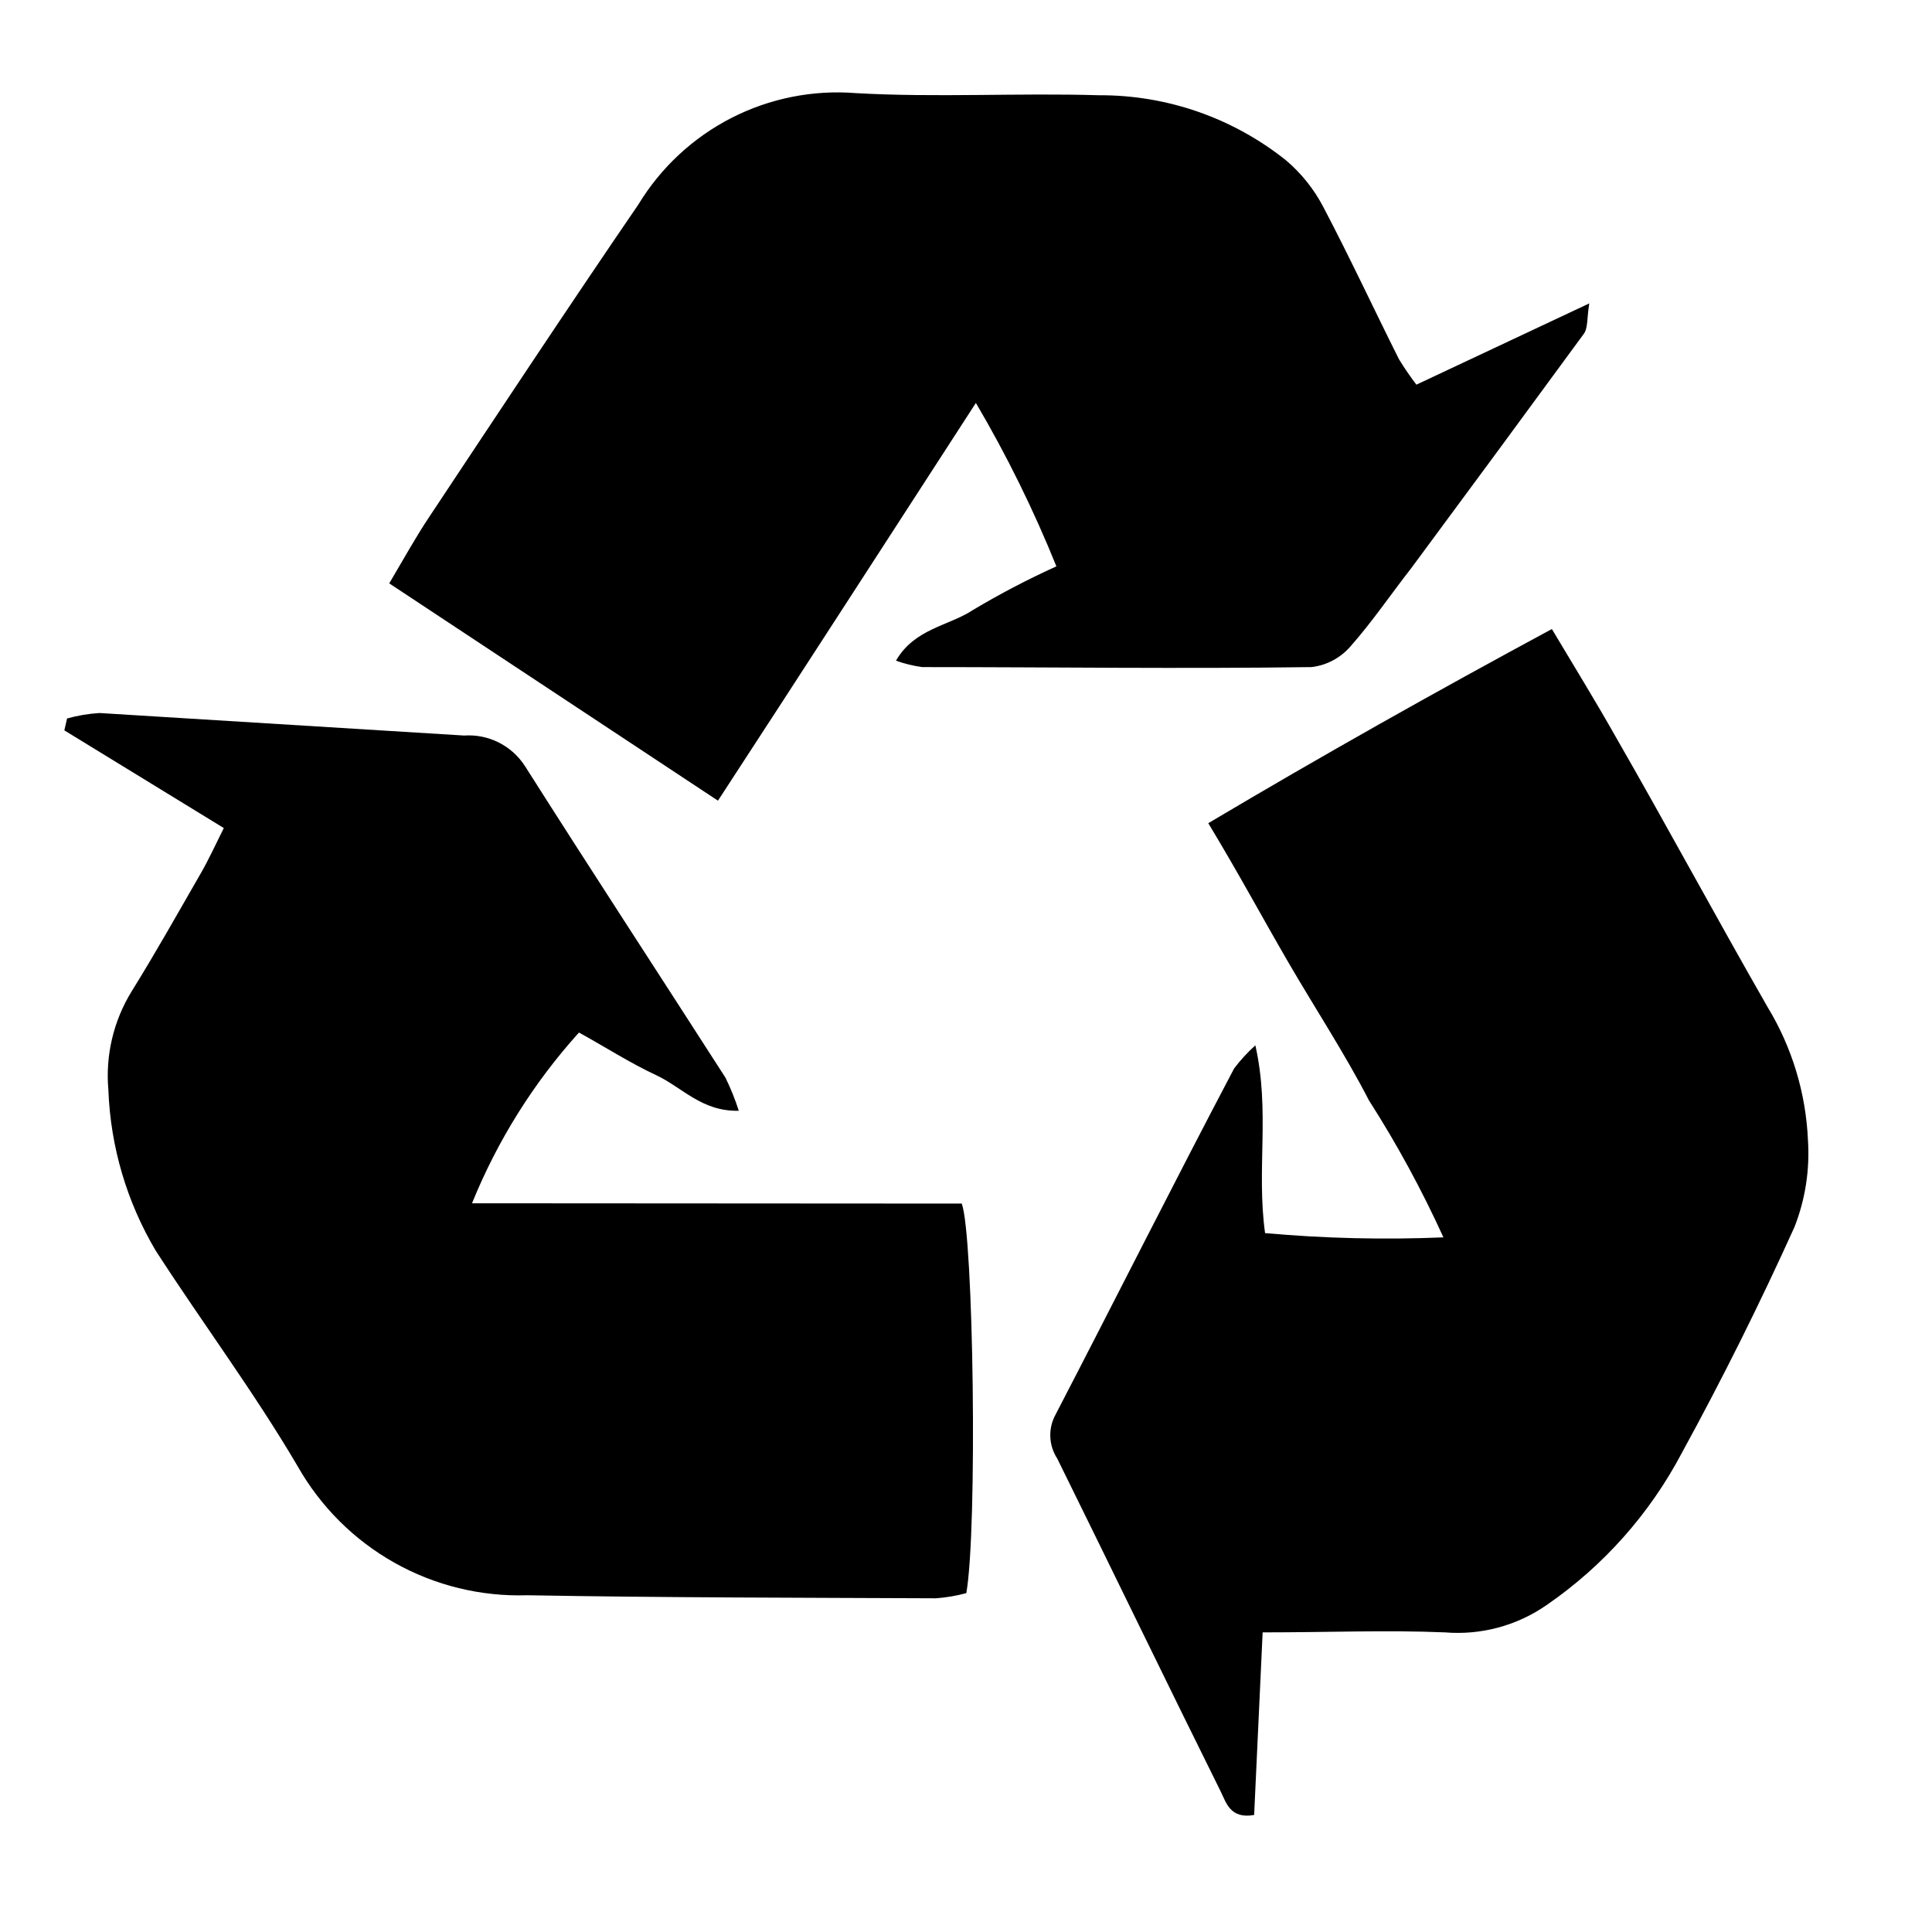
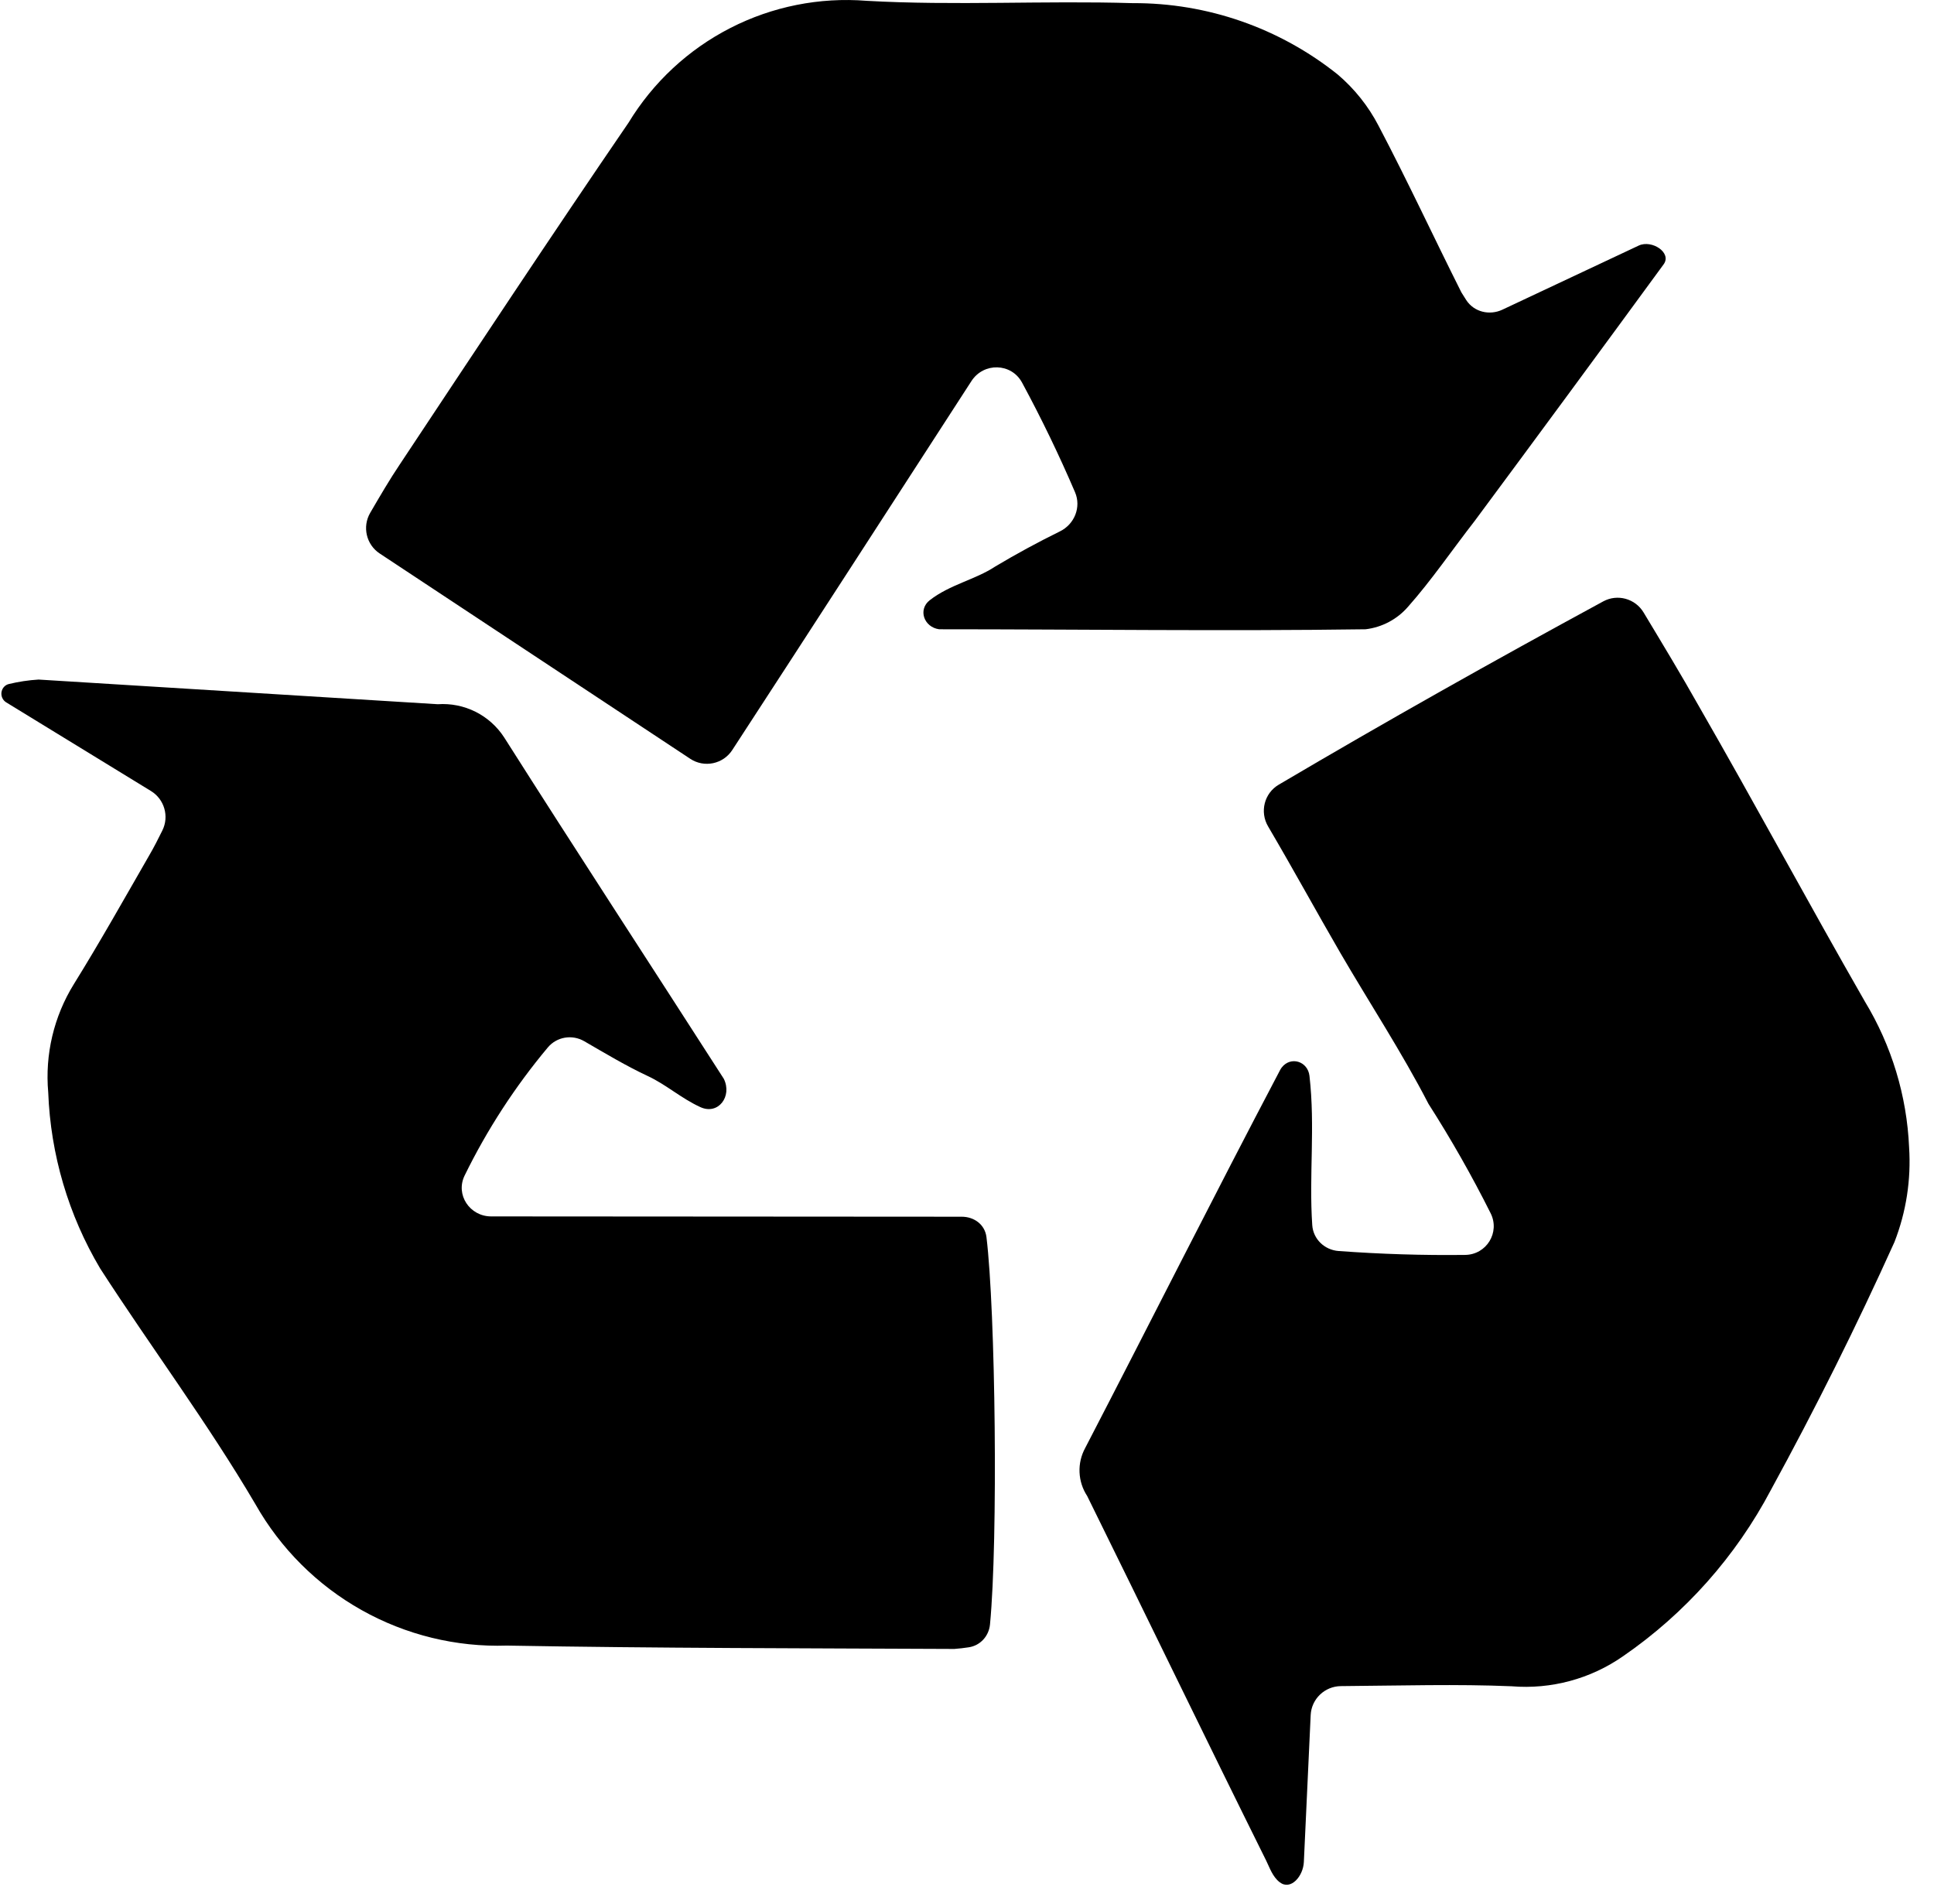
- <svg xmlns="http://www.w3.org/2000/svg" width="70" height="70" viewBox="0 0 70 70" fill="none">
-   <path d="M17.102 43.597C18.023 41.324 19.334 39.23 20.977 37.411C21.902 37.919 22.826 38.514 23.773 38.955C24.72 39.396 25.424 40.278 26.767 40.245C26.636 39.833 26.474 39.431 26.283 39.043C23.861 35.272 21.417 31.535 19.018 27.753C18.783 27.389 18.454 27.094 18.067 26.9C17.68 26.706 17.248 26.62 16.816 26.65L3.607 25.834C3.209 25.858 2.814 25.924 2.43 26.032L2.331 26.462L8.109 30.002C7.779 30.663 7.548 31.171 7.273 31.645C6.447 33.078 5.644 34.512 4.774 35.912C4.112 36.983 3.815 38.24 3.927 39.495C4.004 41.549 4.595 43.551 5.644 45.317C7.339 47.941 9.21 50.444 10.784 53.124C11.614 54.589 12.828 55.799 14.295 56.623C15.761 57.447 17.425 57.853 19.106 57.799C24.048 57.887 29.012 57.887 33.911 57.909C34.283 57.882 34.651 57.82 35.011 57.722C35.419 55.428 35.276 44.755 34.846 43.608L17.102 43.597Z" fill="black" />
-   <path d="M35.358 14.599C36.475 16.497 37.45 18.477 38.275 20.52C37.241 20.989 36.234 21.515 35.259 22.097C34.379 22.681 33.135 22.769 32.463 23.938C32.77 24.047 33.087 24.125 33.41 24.17C38.11 24.17 42.821 24.236 47.521 24.17C48.068 24.105 48.571 23.837 48.93 23.42C49.712 22.538 50.383 21.545 51.132 20.586C53.223 17.763 55.307 14.933 57.384 12.096C57.538 11.886 57.494 11.534 57.582 10.993L51.319 13.937C51.094 13.643 50.885 13.338 50.691 13.022C49.778 11.203 48.919 9.35 47.951 7.509C47.614 6.86 47.154 6.283 46.597 5.811C44.672 4.272 42.279 3.439 39.816 3.451C36.877 3.363 33.916 3.54 31.01 3.374C29.453 3.25 27.891 3.562 26.499 4.274C25.108 4.987 23.941 6.072 23.129 7.41C20.564 11.159 18.066 14.941 15.556 18.723C15.083 19.428 14.675 20.167 14.103 21.137L26.013 29.01C29.15 24.203 32.177 19.506 35.358 14.599Z" fill="black" />
-   <path d="M64.042 36.486C62.182 33.244 60.41 29.947 58.539 26.694C57.823 25.426 57.064 24.191 56.227 22.791C51.978 25.084 47.917 27.367 43.778 29.826C44.879 31.645 45.748 33.266 46.684 34.876C47.619 36.486 48.731 38.184 49.601 39.871C50.616 41.458 51.517 43.116 52.298 44.832C50.143 44.922 47.984 44.871 45.836 44.678C45.517 42.373 46.023 40.267 45.484 37.875C45.201 38.129 44.943 38.409 44.714 38.713C42.512 42.892 40.41 47.082 38.241 51.261C38.107 51.506 38.043 51.784 38.055 52.064C38.066 52.343 38.154 52.614 38.307 52.848C40.288 56.862 42.237 60.897 44.229 64.911C44.427 65.308 44.57 65.914 45.44 65.76C45.539 63.643 45.638 61.515 45.748 59.144C48.115 59.144 50.261 59.056 52.353 59.144C53.66 59.252 54.963 58.902 56.04 58.152C58.094 56.738 59.775 54.846 60.938 52.639C62.406 49.956 63.767 47.225 65.022 44.446C65.41 43.451 65.575 42.382 65.506 41.315C65.432 39.607 64.929 37.946 64.042 36.486Z" fill="black" />
+ <svg xmlns="http://www.w3.org/2000/svg" width="64" height="63" viewBox="0 0 64 63" fill="none">
+   <path d="M16.254 40.25C15.546 40.25 15.064 39.533 15.376 38.896C16.119 37.379 17.043 35.956 18.128 34.66C18.425 34.305 18.933 34.221 19.334 34.453C20.031 34.857 20.73 35.276 21.442 35.608C22.043 35.888 22.547 36.346 23.178 36.634C23.768 36.904 24.239 36.277 23.952 35.696V35.696C21.53 31.925 19.087 28.187 16.687 24.405C16.452 24.041 16.124 23.746 15.737 23.552C15.35 23.359 14.918 23.272 14.486 23.302L1.277 22.486C0.945 22.506 0.615 22.556 0.292 22.634C0.172 22.663 0.082 22.759 0.054 22.879V22.879C0.022 23.02 0.083 23.166 0.206 23.241L4.997 26.175C5.439 26.446 5.604 27.012 5.374 27.477C5.228 27.773 5.092 28.04 4.942 28.297C4.117 29.73 3.313 31.164 2.444 32.564C1.781 33.635 1.484 34.893 1.596 36.148C1.674 38.202 2.264 40.203 3.313 41.97C5.008 44.594 6.88 47.097 8.454 49.776C9.284 51.241 10.497 52.451 11.964 53.275C13.431 54.099 15.094 54.506 16.775 54.451C21.718 54.539 26.682 54.539 31.58 54.562C31.741 54.55 31.902 54.532 32.062 54.507C32.444 54.447 32.724 54.135 32.761 53.75C33.031 50.95 32.943 43.382 32.644 40.935C32.593 40.521 32.24 40.26 31.823 40.26L16.254 40.25Z" fill="black" />
+   <path d="M32.147 12.609C32.551 11.985 33.468 12.006 33.822 12.66C34.461 13.842 35.046 15.052 35.575 16.287C35.786 16.78 35.558 17.345 35.077 17.582C34.345 17.942 33.628 18.331 32.928 18.749C32.281 19.178 31.437 19.34 30.769 19.859C30.368 20.171 30.575 20.752 31.078 20.822V20.822C35.779 20.822 40.49 20.888 45.19 20.822C45.737 20.757 46.239 20.49 46.599 20.072C47.38 19.19 48.052 18.198 48.8 17.238C50.892 14.416 52.976 11.586 55.052 8.748V8.748C55.336 8.363 54.662 7.922 54.228 8.126L49.717 10.247C49.291 10.447 48.779 10.325 48.522 9.931C48.467 9.846 48.413 9.761 48.36 9.674C47.446 7.855 46.588 6.003 45.619 4.161C45.282 3.513 44.822 2.936 44.265 2.463C42.34 0.925 39.947 0.092 37.485 0.104C34.546 0.016 31.585 0.192 28.679 0.027C27.121 -0.097 25.559 0.214 24.168 0.927C22.776 1.639 21.61 2.725 20.798 4.062C18.233 7.811 15.734 11.593 13.225 15.375C12.894 15.868 12.596 16.377 12.251 16.969C11.983 17.429 12.12 18.02 12.564 18.314L22.842 25.108C23.305 25.414 23.928 25.284 24.231 24.82C26.884 20.749 29.469 16.744 32.147 12.609Z" fill="black" />
+   <path d="M61.712 33.138C59.852 29.896 58.079 26.599 56.208 23.347C55.636 22.332 55.035 21.338 54.389 20.265C54.113 19.806 53.525 19.644 53.055 19.899C49.405 21.88 45.882 23.861 42.315 25.965C41.836 26.247 41.682 26.865 41.963 27.344C42.83 28.82 43.569 30.178 44.353 31.528C45.289 33.138 46.401 34.836 47.27 36.523C48.019 37.694 48.706 38.903 49.328 40.145C49.645 40.78 49.193 41.516 48.483 41.524C47.087 41.541 45.691 41.497 44.298 41.395C43.834 41.361 43.457 41.004 43.425 40.539C43.313 38.88 43.527 37.297 43.333 35.6C43.278 35.116 42.712 34.938 42.414 35.324V35.324C42.393 35.351 42.375 35.381 42.359 35.411C40.166 39.575 38.071 43.749 35.911 47.913C35.777 48.159 35.712 48.436 35.724 48.716C35.736 48.996 35.823 49.267 35.977 49.501C37.958 53.514 39.906 57.55 41.899 61.563C42.014 61.795 42.111 62.099 42.346 62.28C42.715 62.566 43.125 62.081 43.147 61.614C43.22 60.046 43.294 58.456 43.373 56.75C43.398 56.217 43.838 55.797 44.372 55.792C46.368 55.776 48.215 55.721 50.022 55.797C51.329 55.905 52.633 55.554 53.709 54.804C55.763 53.39 57.444 51.499 58.608 49.291C60.075 46.608 61.437 43.877 62.691 41.099C63.08 40.103 63.245 39.034 63.176 37.967C63.102 36.26 62.598 34.599 61.712 33.138Z" fill="black" />
</svg>
